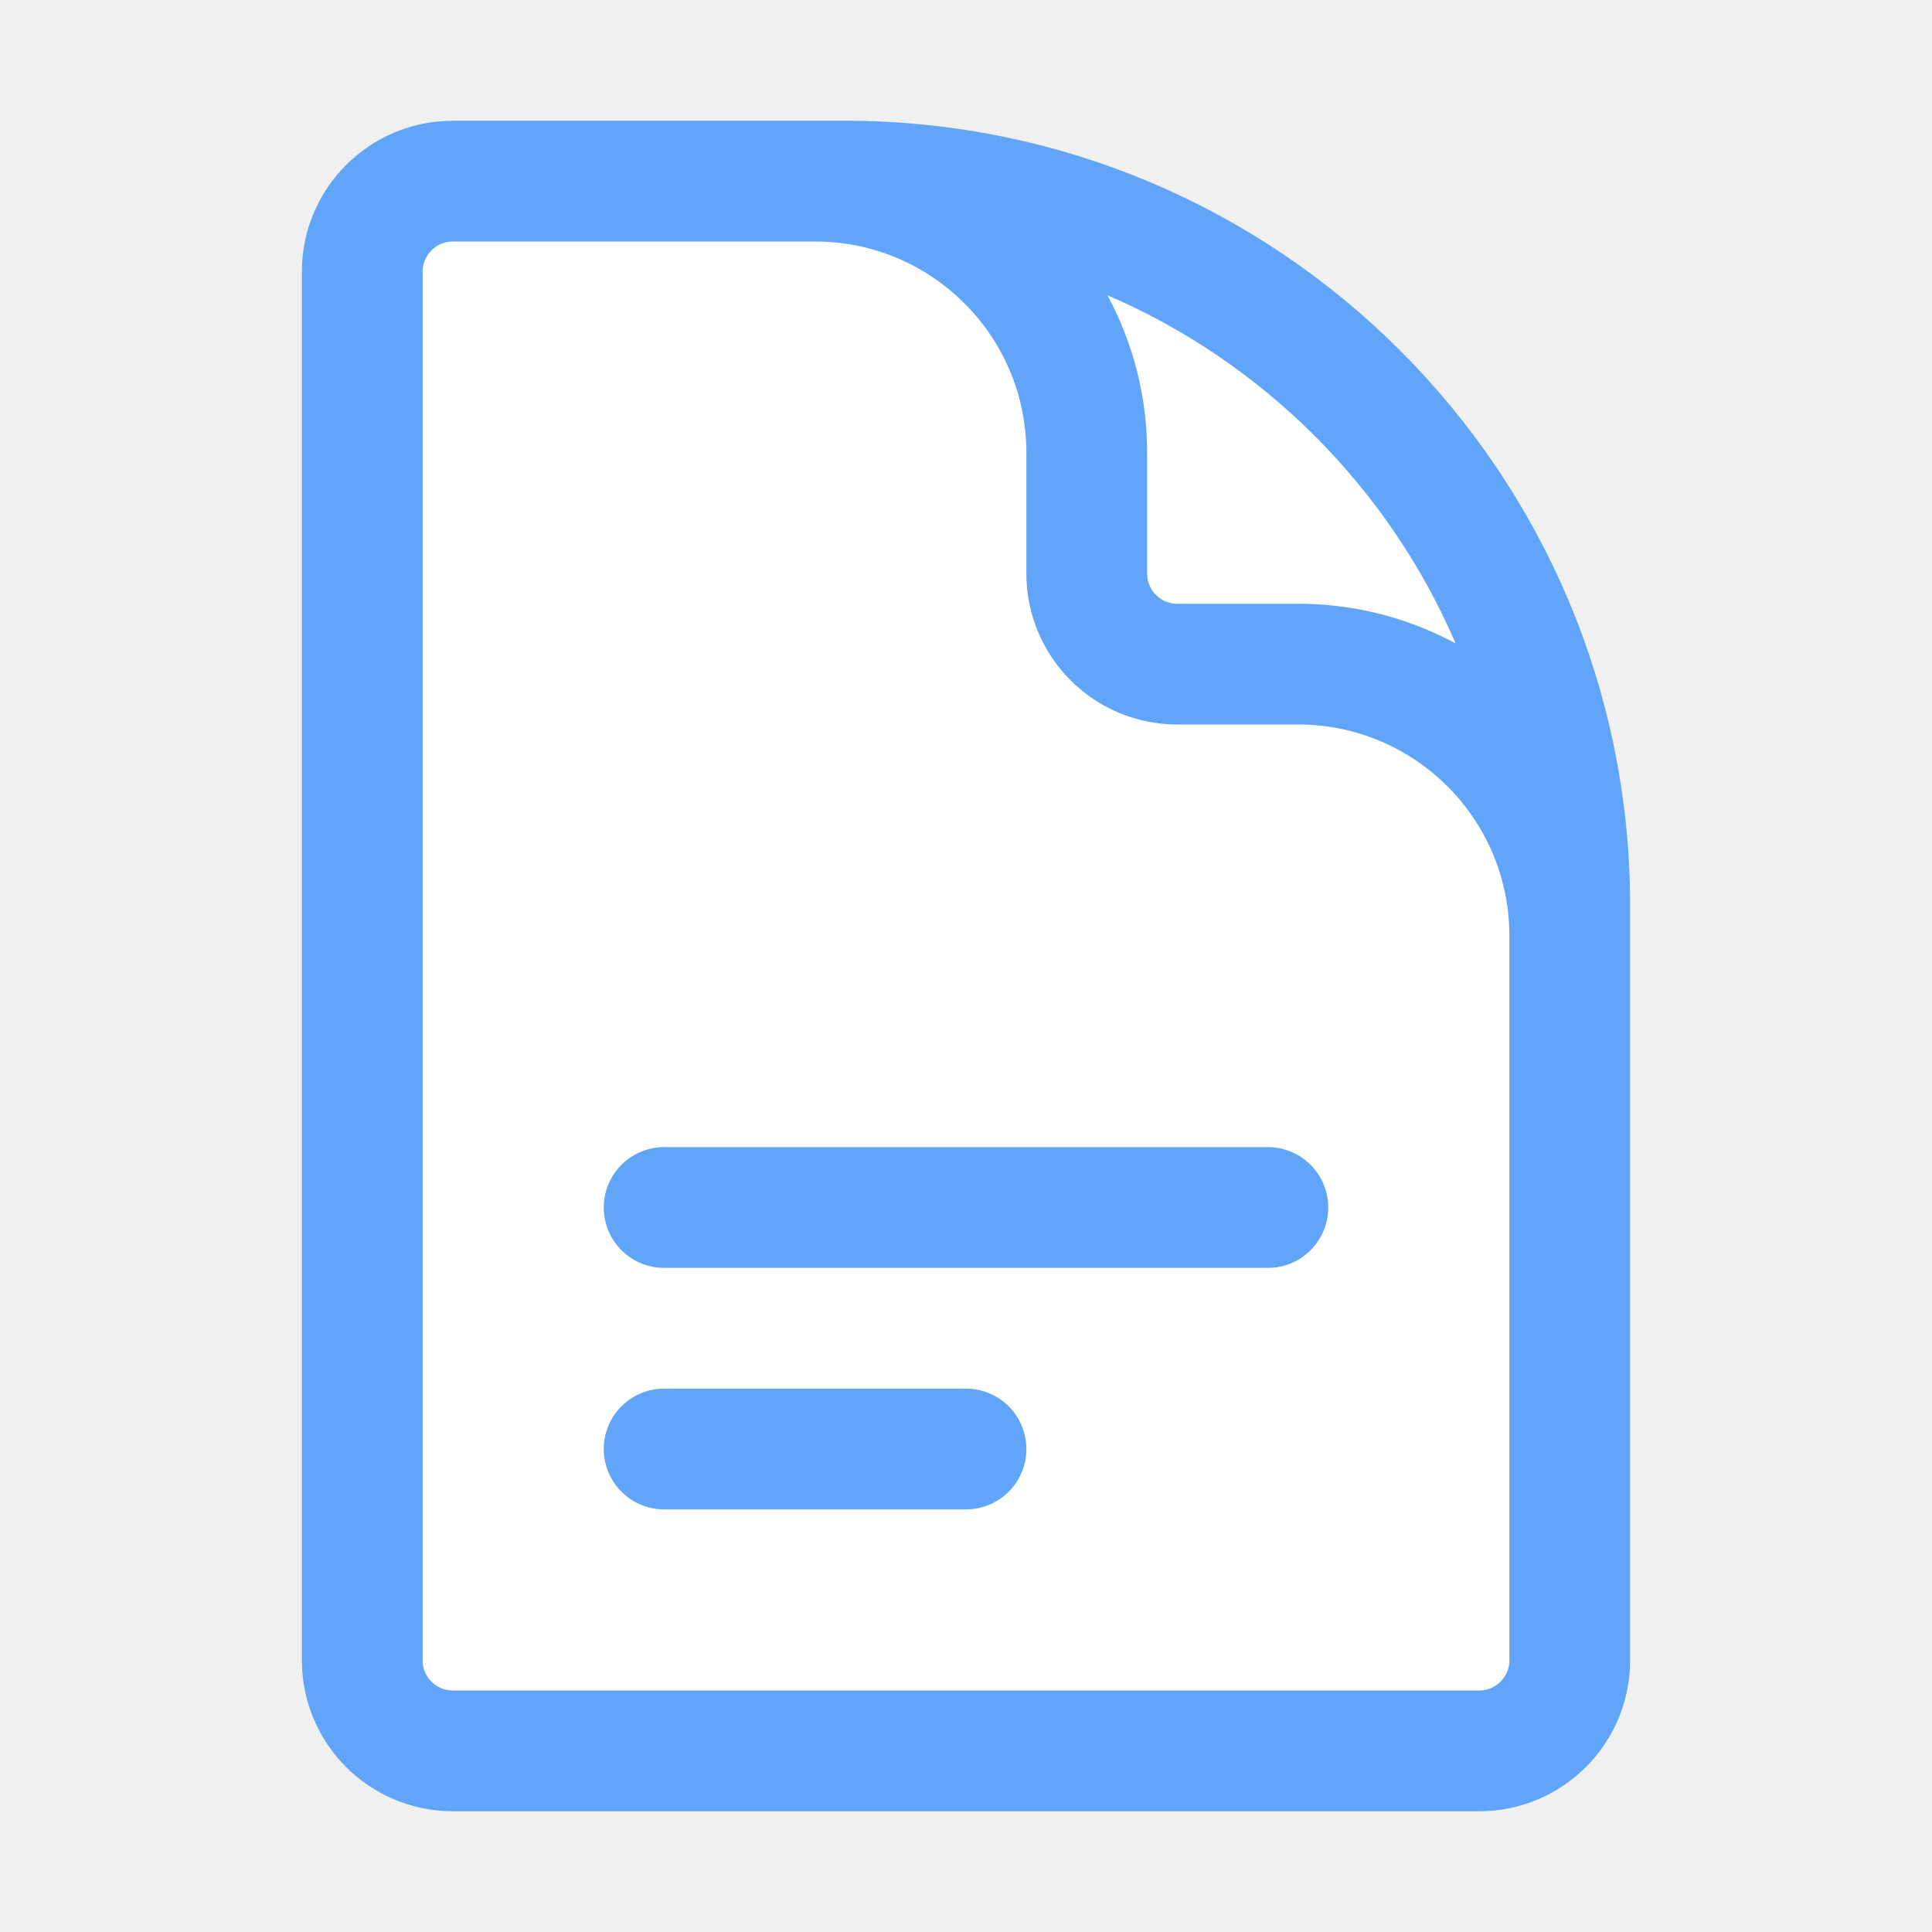
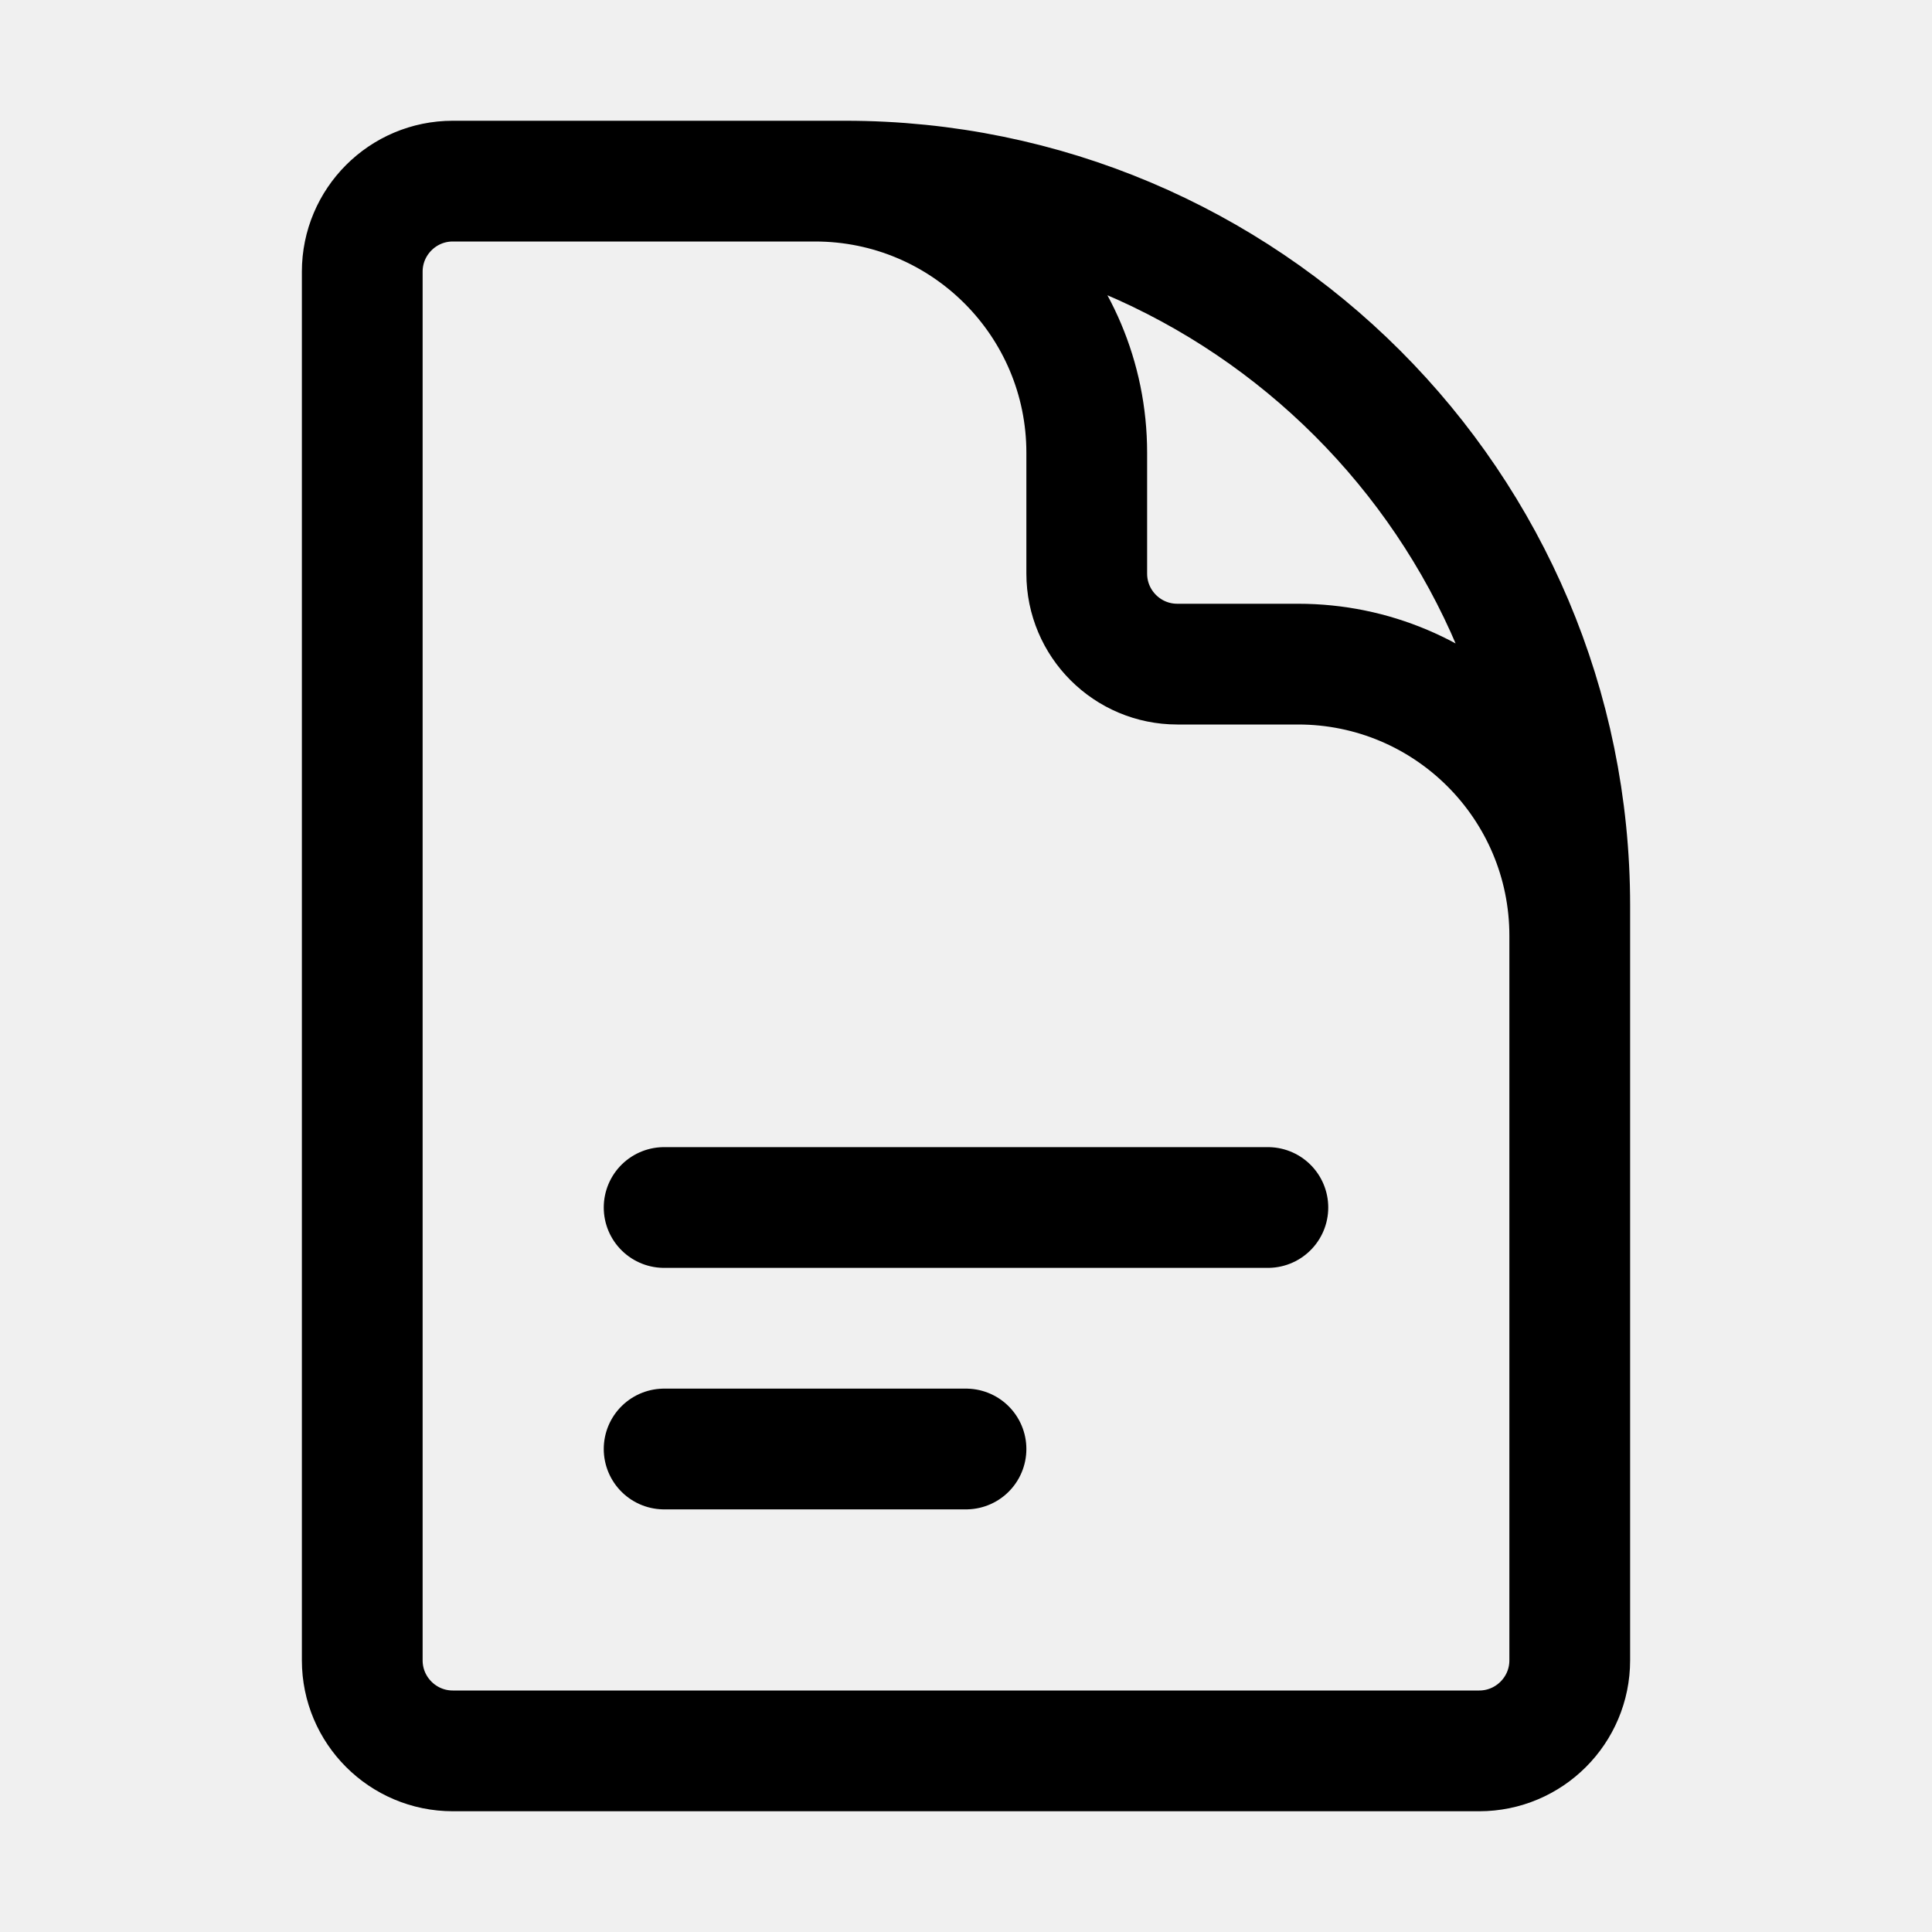
- <svg xmlns="http://www.w3.org/2000/svg" fill="none" viewBox="0 0 24 24" stroke-width="1.5" stroke="rgb(96 165 250)" class="w-6 h-6">
-   <path fill="white" stroke-linecap="round" stroke-linejoin="round" d="M19.5 14.25v-2.625a3.375 3.375 0 00-3.375-3.375h-1.5A1.125 1.125 0 0113.5 7.125v-1.5a3.375 3.375 0 00-3.375-3.375H8.25m0 12.75h7.5m-7.5 3H12M10.5 2.25H5.625c-.621 0-1.125.504-1.125 1.125v17.25c0 .621.504 1.125 1.125 1.125h12.75c.621 0 1.125-.504 1.125-1.125V11.25a9 9 0 00-9-9z" />
+ <svg xmlns="http://www.w3.org/2000/svg" fill="none" viewBox="0 0 24 24" stroke-width="1.5" stroke="black" class="w-6 h-6">
+   <path fill="transparent" stroke-linecap="round" stroke-linejoin="round" d="M19.5 14.25v-2.625a3.375 3.375 0 00-3.375-3.375h-1.5A1.125 1.125 0 0113.5 7.125v-1.5a3.375 3.375 0 00-3.375-3.375H8.25m0 12.75h7.5m-7.5 3H12M10.5 2.25H5.625c-.621 0-1.125.504-1.125 1.125v17.25c0 .621.504 1.125 1.125 1.125h12.75c.621 0 1.125-.504 1.125-1.125V11.25a9 9 0 00-9-9z" />
</svg>
